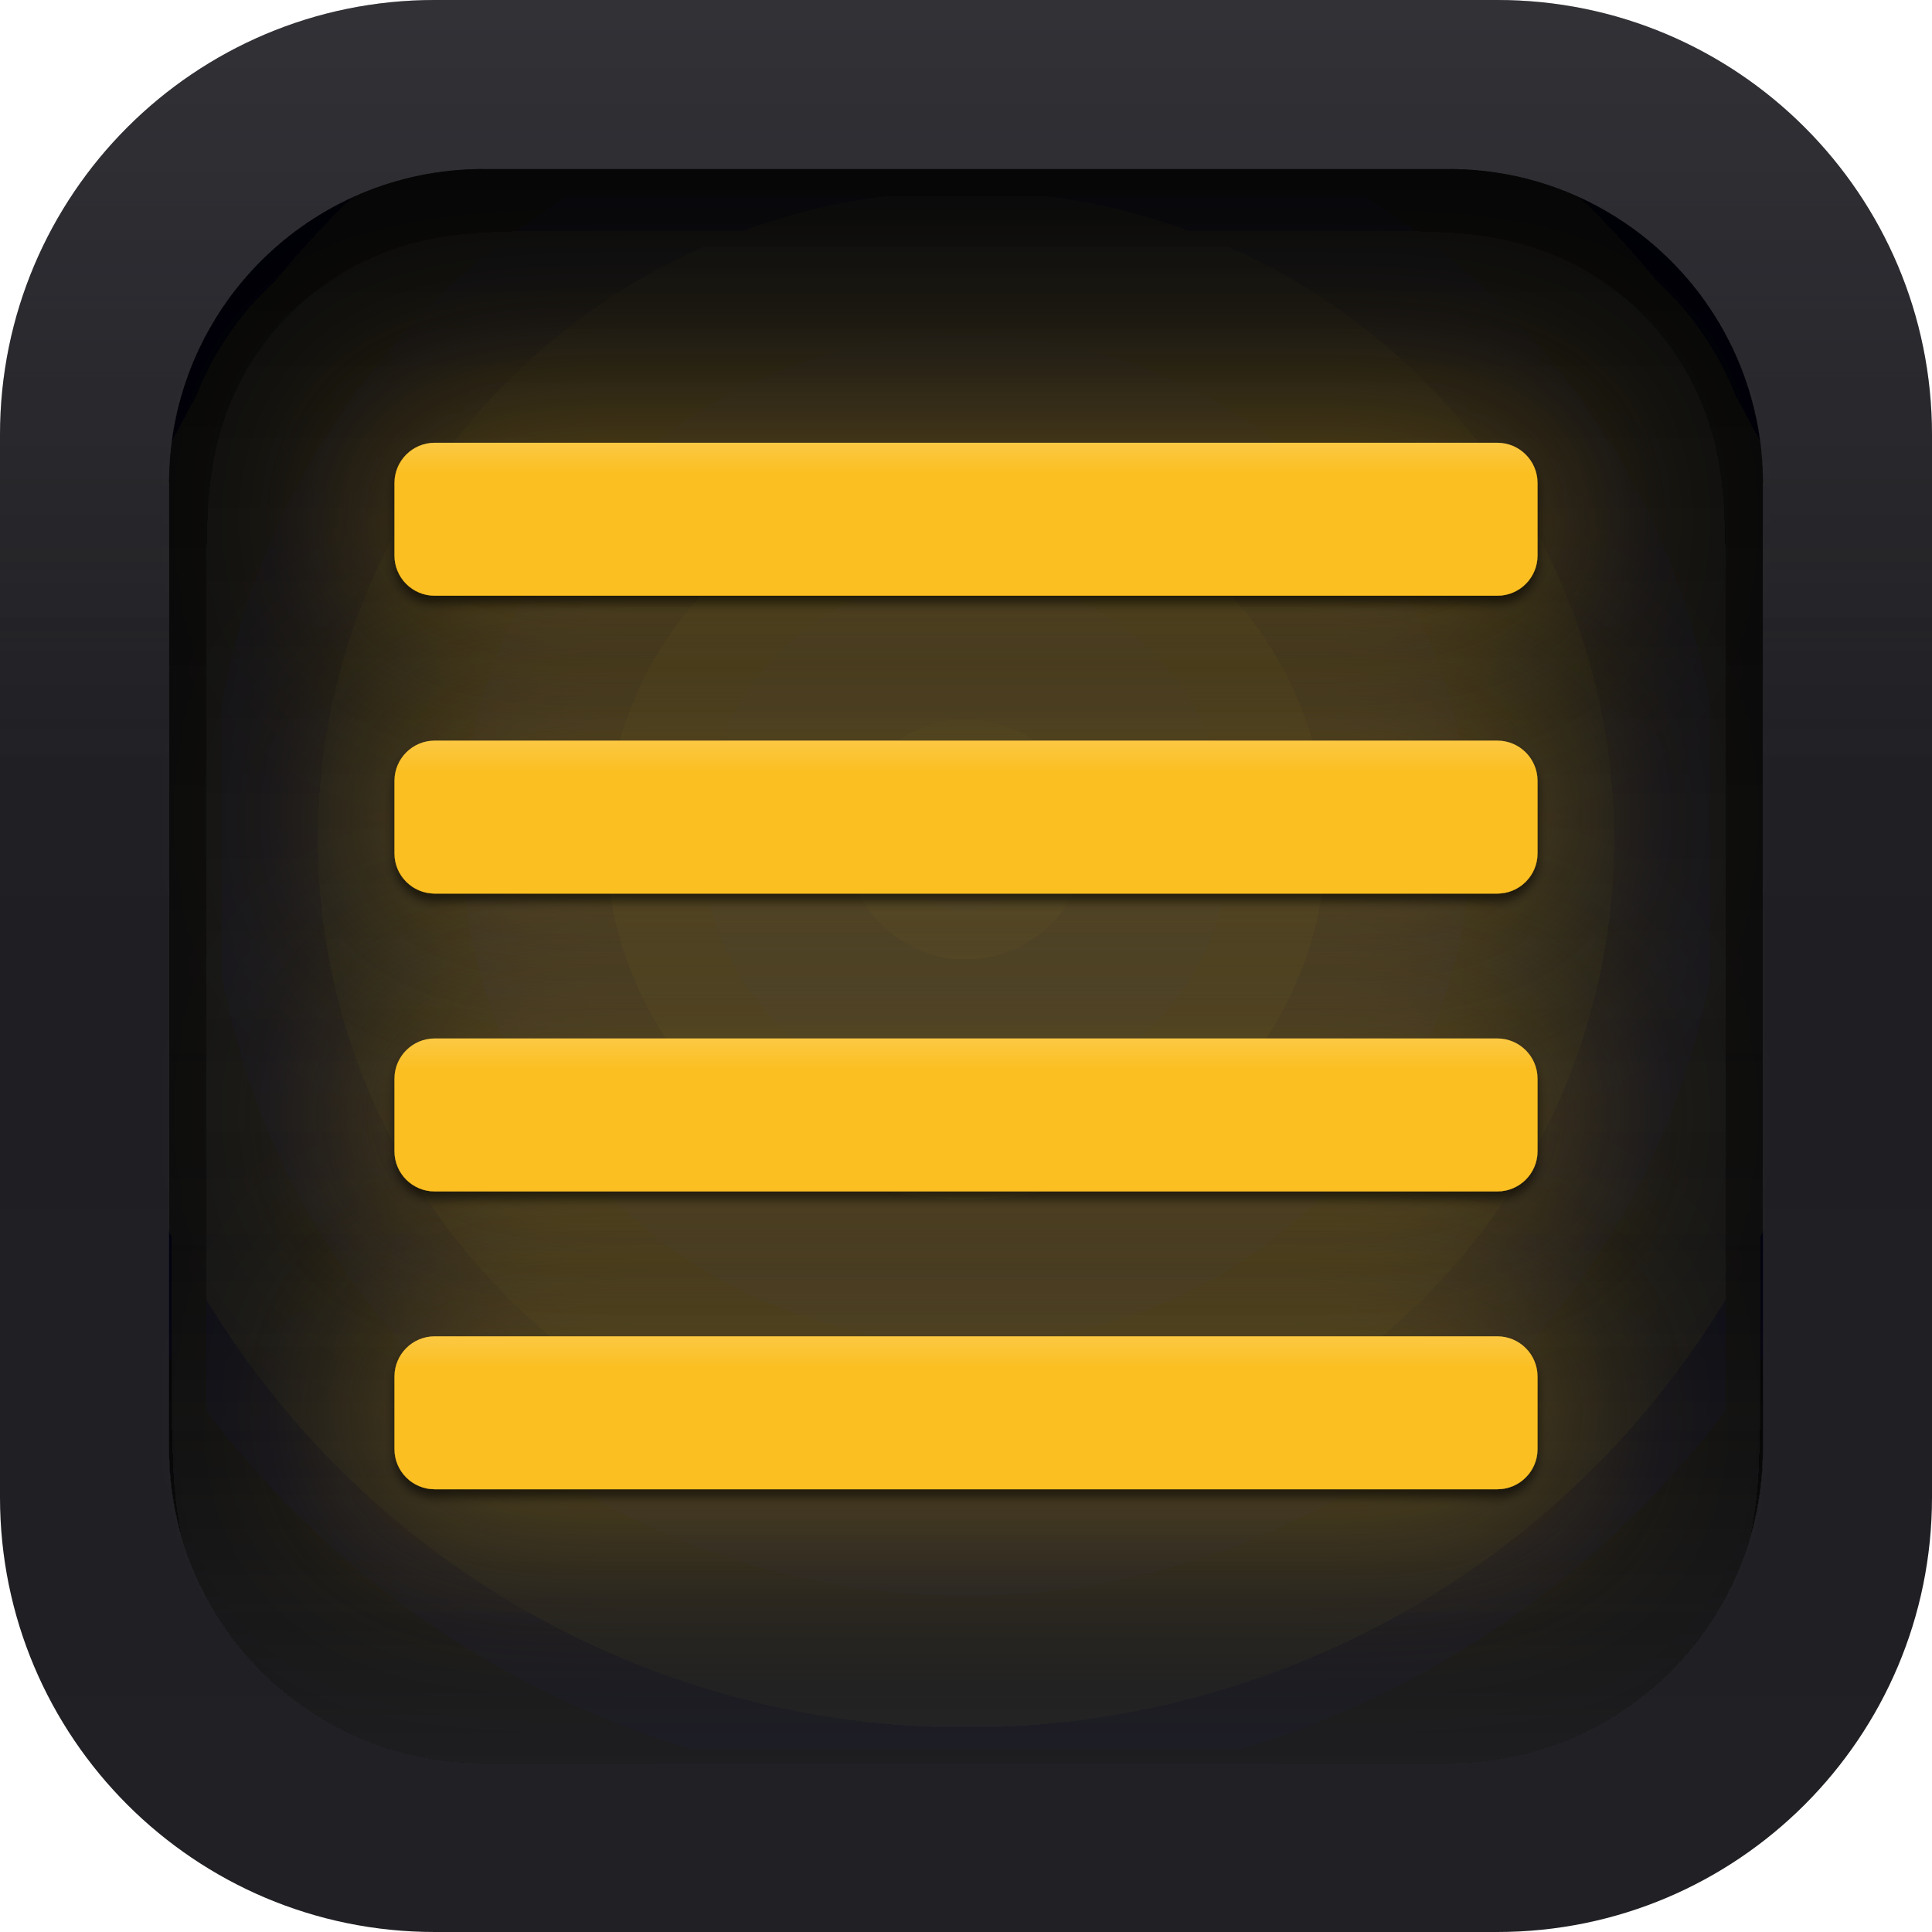
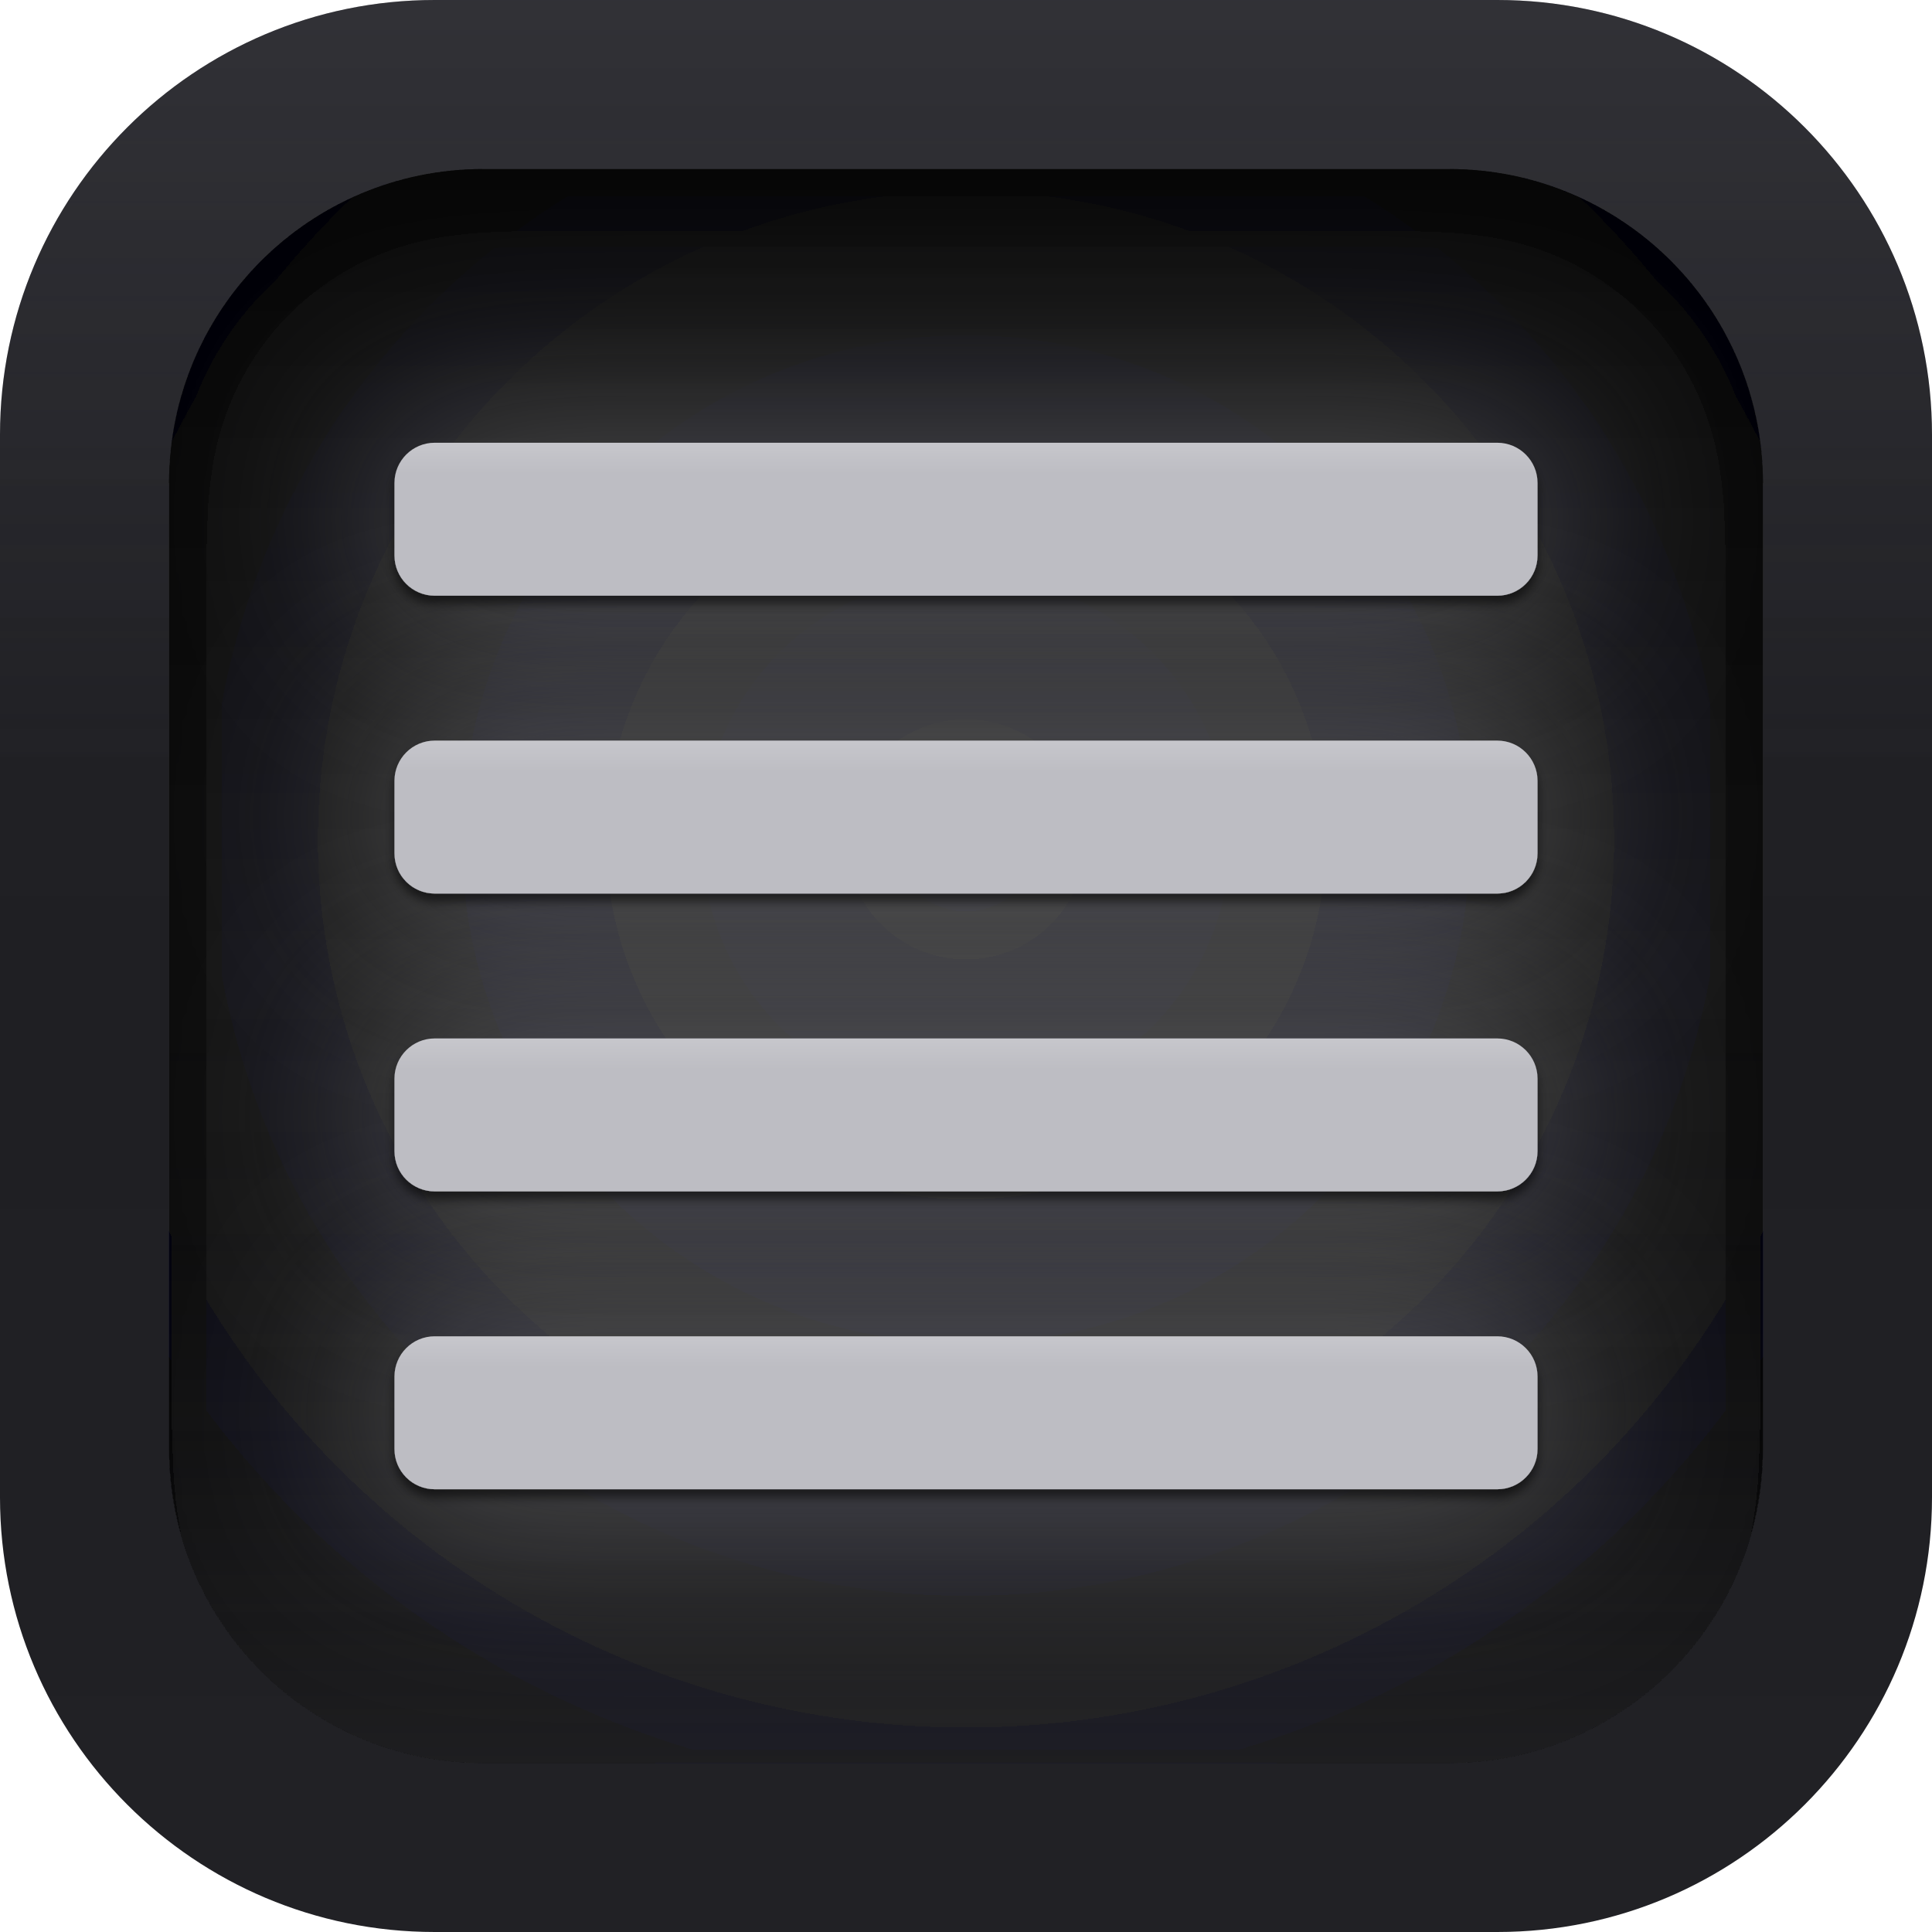
<svg xmlns="http://www.w3.org/2000/svg" width="2048" height="2048" viewBox="0 0 240 240" role="img">
  <defs>
    <radialGradient id="well" cx="50%" cy="42%" r="70%">
      <stop offset="0%" stop-color="#27272a" />
      <stop offset="65%" stop-color="#18181b" />
      <stop offset="100%" stop-color="#09090b" />
    </radialGradient>
    <linearGradient id="wellRim" x1="0%" y1="0%" x2="0%" y2="100%">
      <stop offset="0%" stop-color="#000000" stop-opacity="0.85" />
      <stop offset="50%" stop-color="#000000" stop-opacity="0" />
      <stop offset="100%" stop-color="#3f3f46" stop-opacity="0.55" />
    </linearGradient>
    <linearGradient id="bezelBody" x1="0%" y1="0%" x2="0%" y2="100%">
      <stop offset="0%" stop-color="#26262a" />
      <stop offset="50%" stop-color="#1f1f23" />
      <stop offset="100%" stop-color="#212125" />
    </linearGradient>
    <linearGradient id="topHighlight" x1="0%" y1="0%" x2="0%" y2="100%">
      <stop offset="0%" stop-color="#52525b" stop-opacity="0.25" />
      <stop offset="40%" stop-color="#52525b" stop-opacity="0" />
    </linearGradient>
    <linearGradient id="discBevel" x1="0%" y1="0%" x2="0%" y2="100%">
      <stop offset="0%" stop-color="#ffffff" stop-opacity="0.15" />
      <stop offset="20%" stop-color="#ffffff" stop-opacity="0" />
    </linearGradient>
    <filter id="innerShadow" x="-20%" y="-20%" width="140%" height="140%">
      <feGaussianBlur in="SourceAlpha" stdDeviation="6" />
      <feOffset dx="0" dy="3" result="offsetblur" />
      <feFlood flood-color="#000000" flood-opacity="0.95" />
      <feComposite in2="offsetblur" operator="in" />
      <feComposite in2="SourceAlpha" operator="arithmetic" k2="-1" k3="1" result="shadowDiff" />
      <feMerge>
        <feMergeNode in="SourceGraphic" />
        <feMergeNode in="shadowDiff" />
      </feMerge>
    </filter>
    <filter id="amberGlow" x="-100%" y="-100%" width="300%" height="300%">
      <feGaussianBlur stdDeviation="12" />
    </filter>
    <filter id="discDropShadow" x="-50%" y="-50%" width="200%" height="200%">
      <feDropShadow dx="0" dy="4" stdDeviation="2.5" flood-color="#000000" flood-opacity="0.75" />
      <feDropShadow dx="0" dy="1" stdDeviation="0.6" flood-color="#000000" flood-opacity="0.55" />
    </filter>
  </defs>
  <rect x="0" y="0" width="240" height="240" rx="54" fill="url(#bezelBody)" />
  <rect x="0" y="0" width="240" height="240" rx="54" fill="url(#topHighlight)" />
  <rect x="21" y="21" width="198" height="198" rx="39" fill="url(#well)" filter="url(#innerShadow)" />
  <rect x="21" y="21" width="198" height="198" rx="39" fill="url(#wellRim)" opacity="0.6" />
-   <rect x="45" y="51" width="150" height="27" rx="9" fill="#fbbf24" opacity="0.32" filter="url(#amberGlow)" />
-   <rect x="45" y="88" width="150" height="27" rx="9" fill="#fbbf24" opacity="0.32" filter="url(#amberGlow)" />
-   <rect x="45" y="125" width="150" height="27" rx="9" fill="#fbbf24" opacity="0.32" filter="url(#amberGlow)" />
-   <rect x="45" y="162" width="150" height="27" rx="9" fill="#fbbf24" opacity="0.32" filter="url(#amberGlow)" />
-   <rect x="49" y="55" width="142" height="19" rx="5" fill="#fbbf24" filter="url(#discDropShadow)" />
+   <rect x="45" y="51" width="150" height="27" rx="9" fill="#bdbdc3" opacity="0.32" filter="url(#amberGlow)" />
+   <rect x="45" y="88" width="150" height="27" rx="9" fill="#bdbdc3" opacity="0.32" filter="url(#amberGlow)" />
+   <rect x="45" y="125" width="150" height="27" rx="9" fill="#bdbdc3" opacity="0.32" filter="url(#amberGlow)" />
+   <rect x="45" y="162" width="150" height="27" rx="9" fill="#bdbdc3" opacity="0.32" filter="url(#amberGlow)" />
+   <rect x="49" y="55" width="142" height="19" rx="5" fill="#bdbdc3" filter="url(#discDropShadow)" />
  <rect x="49" y="55" width="142" height="19" rx="5" fill="url(#discBevel)" />
-   <rect x="49" y="92" width="142" height="19" rx="5" fill="#fbbf24" filter="url(#discDropShadow)" />
+   <rect x="49" y="92" width="142" height="19" rx="5" fill="#bdbdc3" filter="url(#discDropShadow)" />
  <rect x="49" y="92" width="142" height="19" rx="5" fill="url(#discBevel)" />
-   <rect x="49" y="129" width="142" height="19" rx="5" fill="#fbbf24" filter="url(#discDropShadow)" />
+   <rect x="49" y="129" width="142" height="19" rx="5" fill="#bdbdc3" filter="url(#discDropShadow)" />
  <rect x="49" y="129" width="142" height="19" rx="5" fill="url(#discBevel)" />
-   <rect x="49" y="166" width="142" height="19" rx="5" fill="#fbbf24" filter="url(#discDropShadow)" />
+   <rect x="49" y="166" width="142" height="19" rx="5" fill="#bdbdc3" filter="url(#discDropShadow)" />
  <rect x="49" y="166" width="142" height="19" rx="5" fill="url(#discBevel)" />
</svg>
